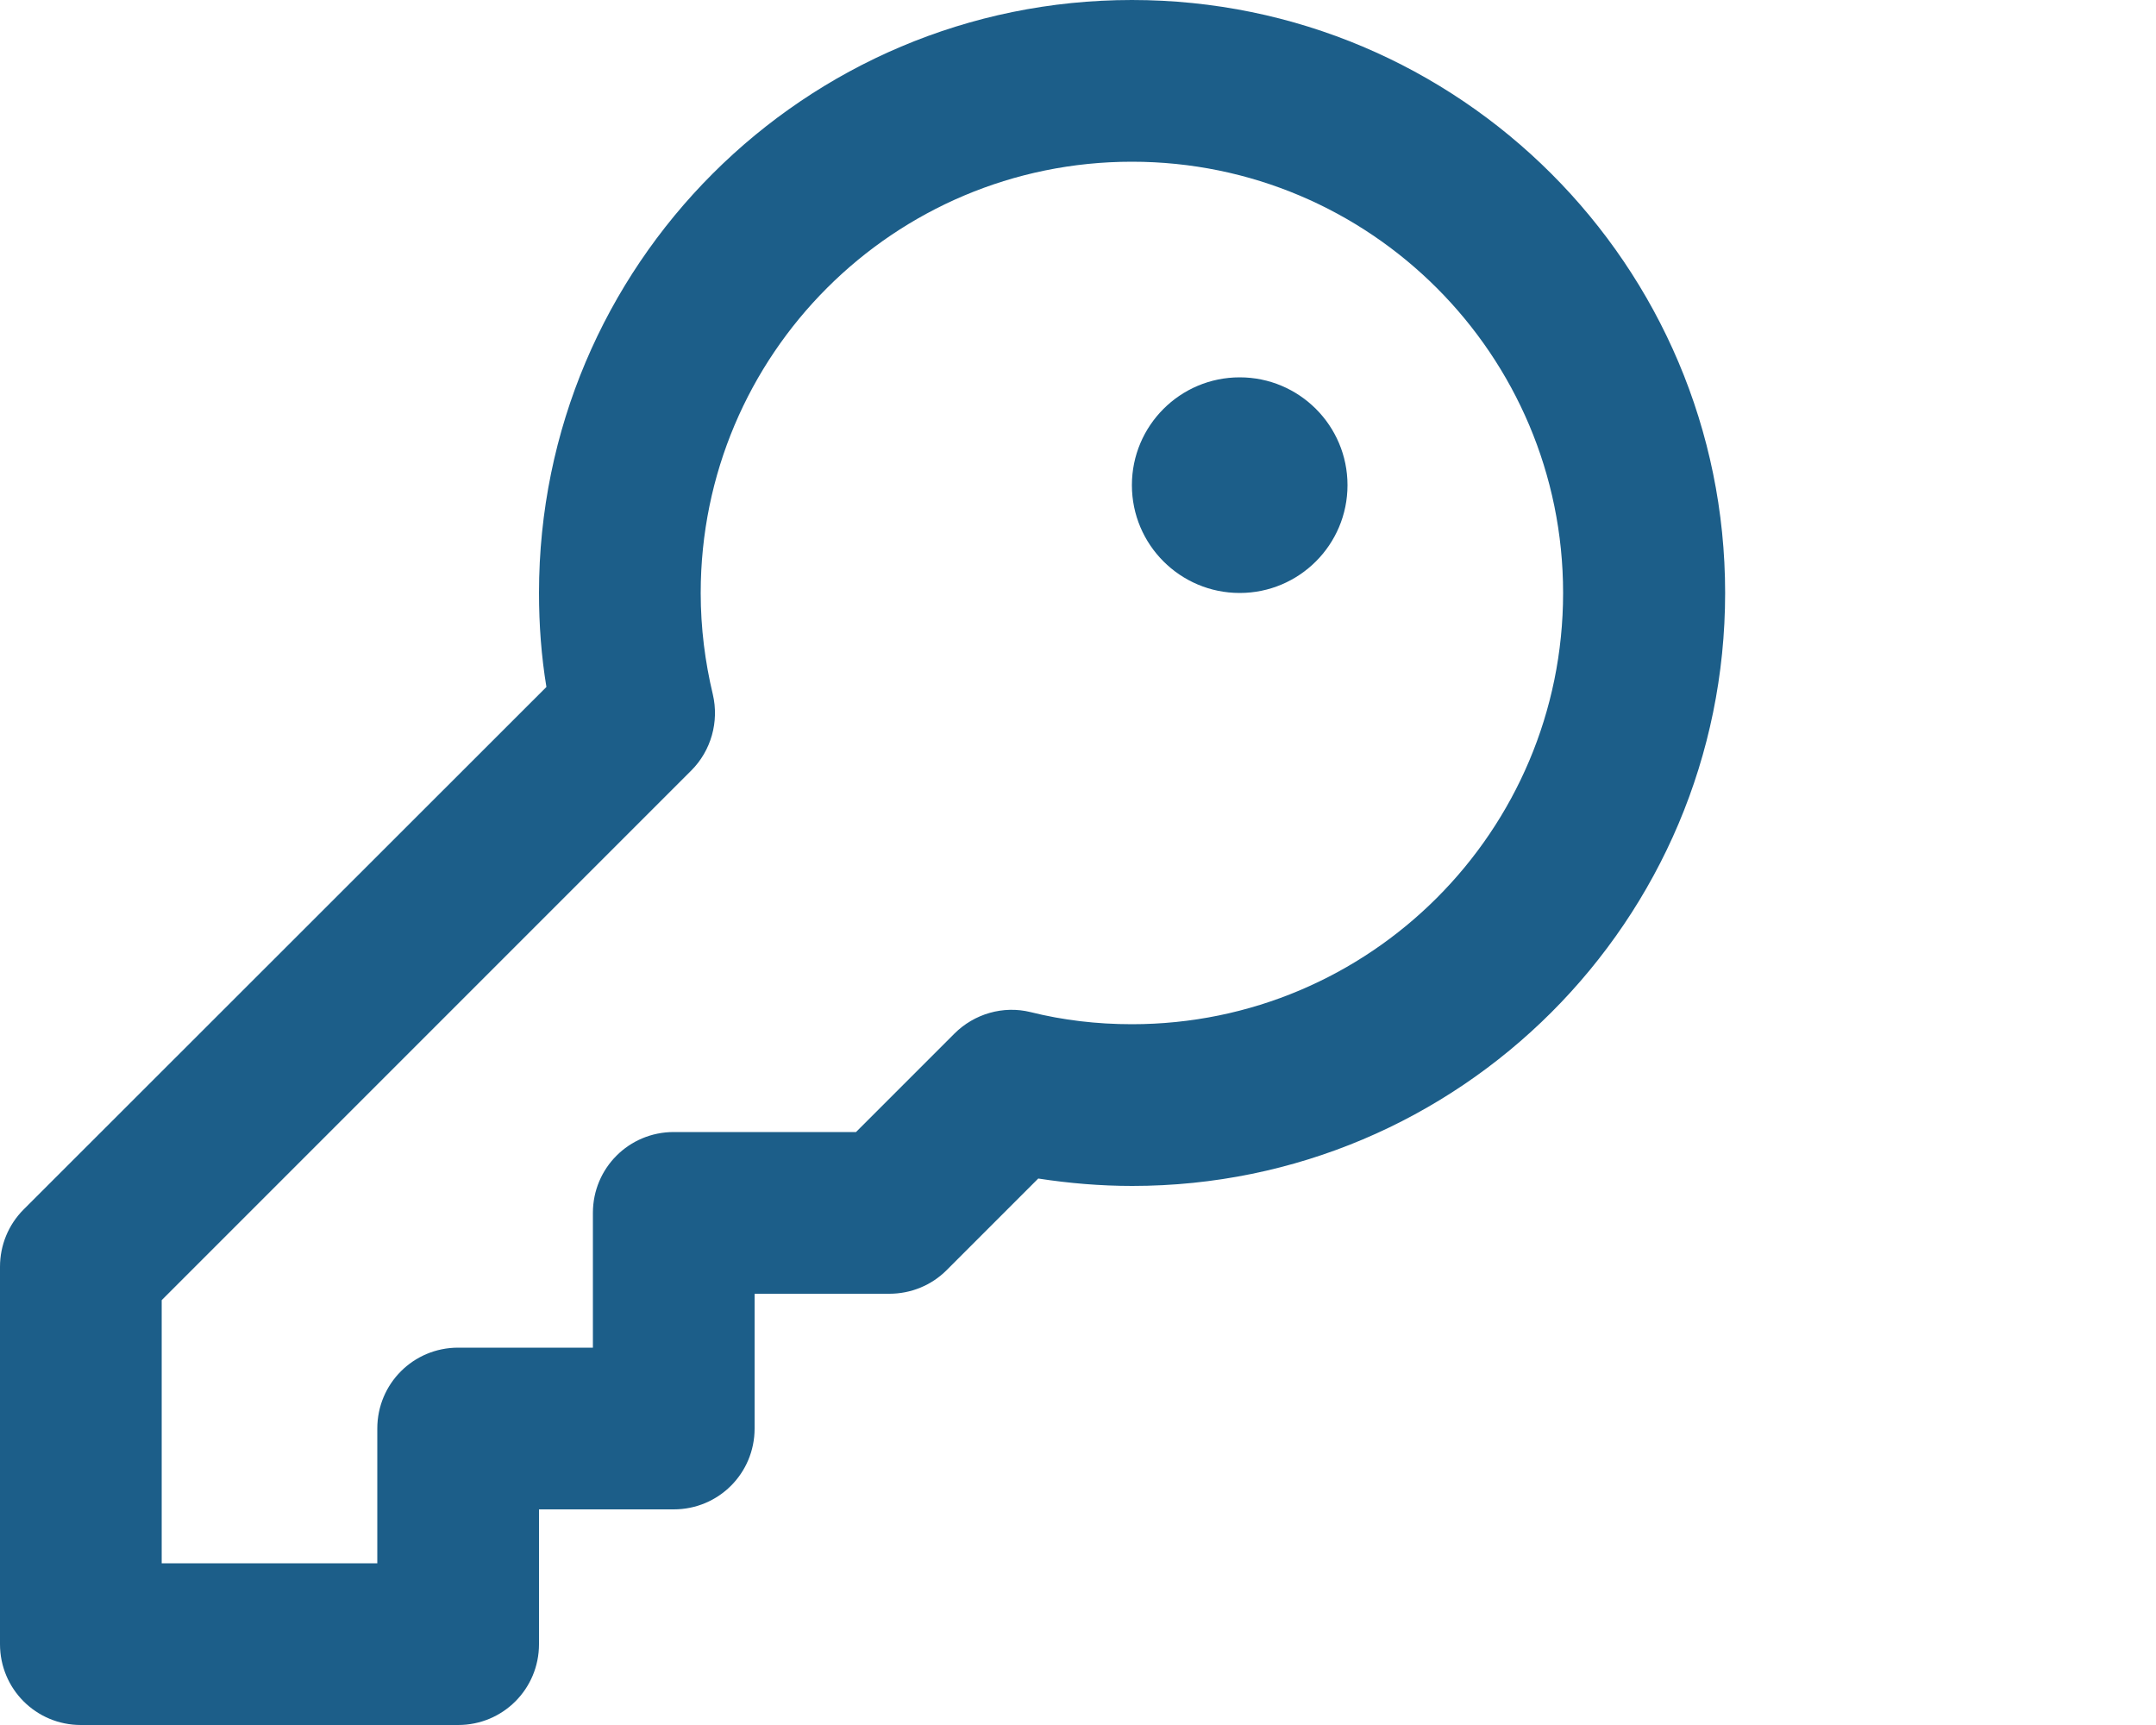
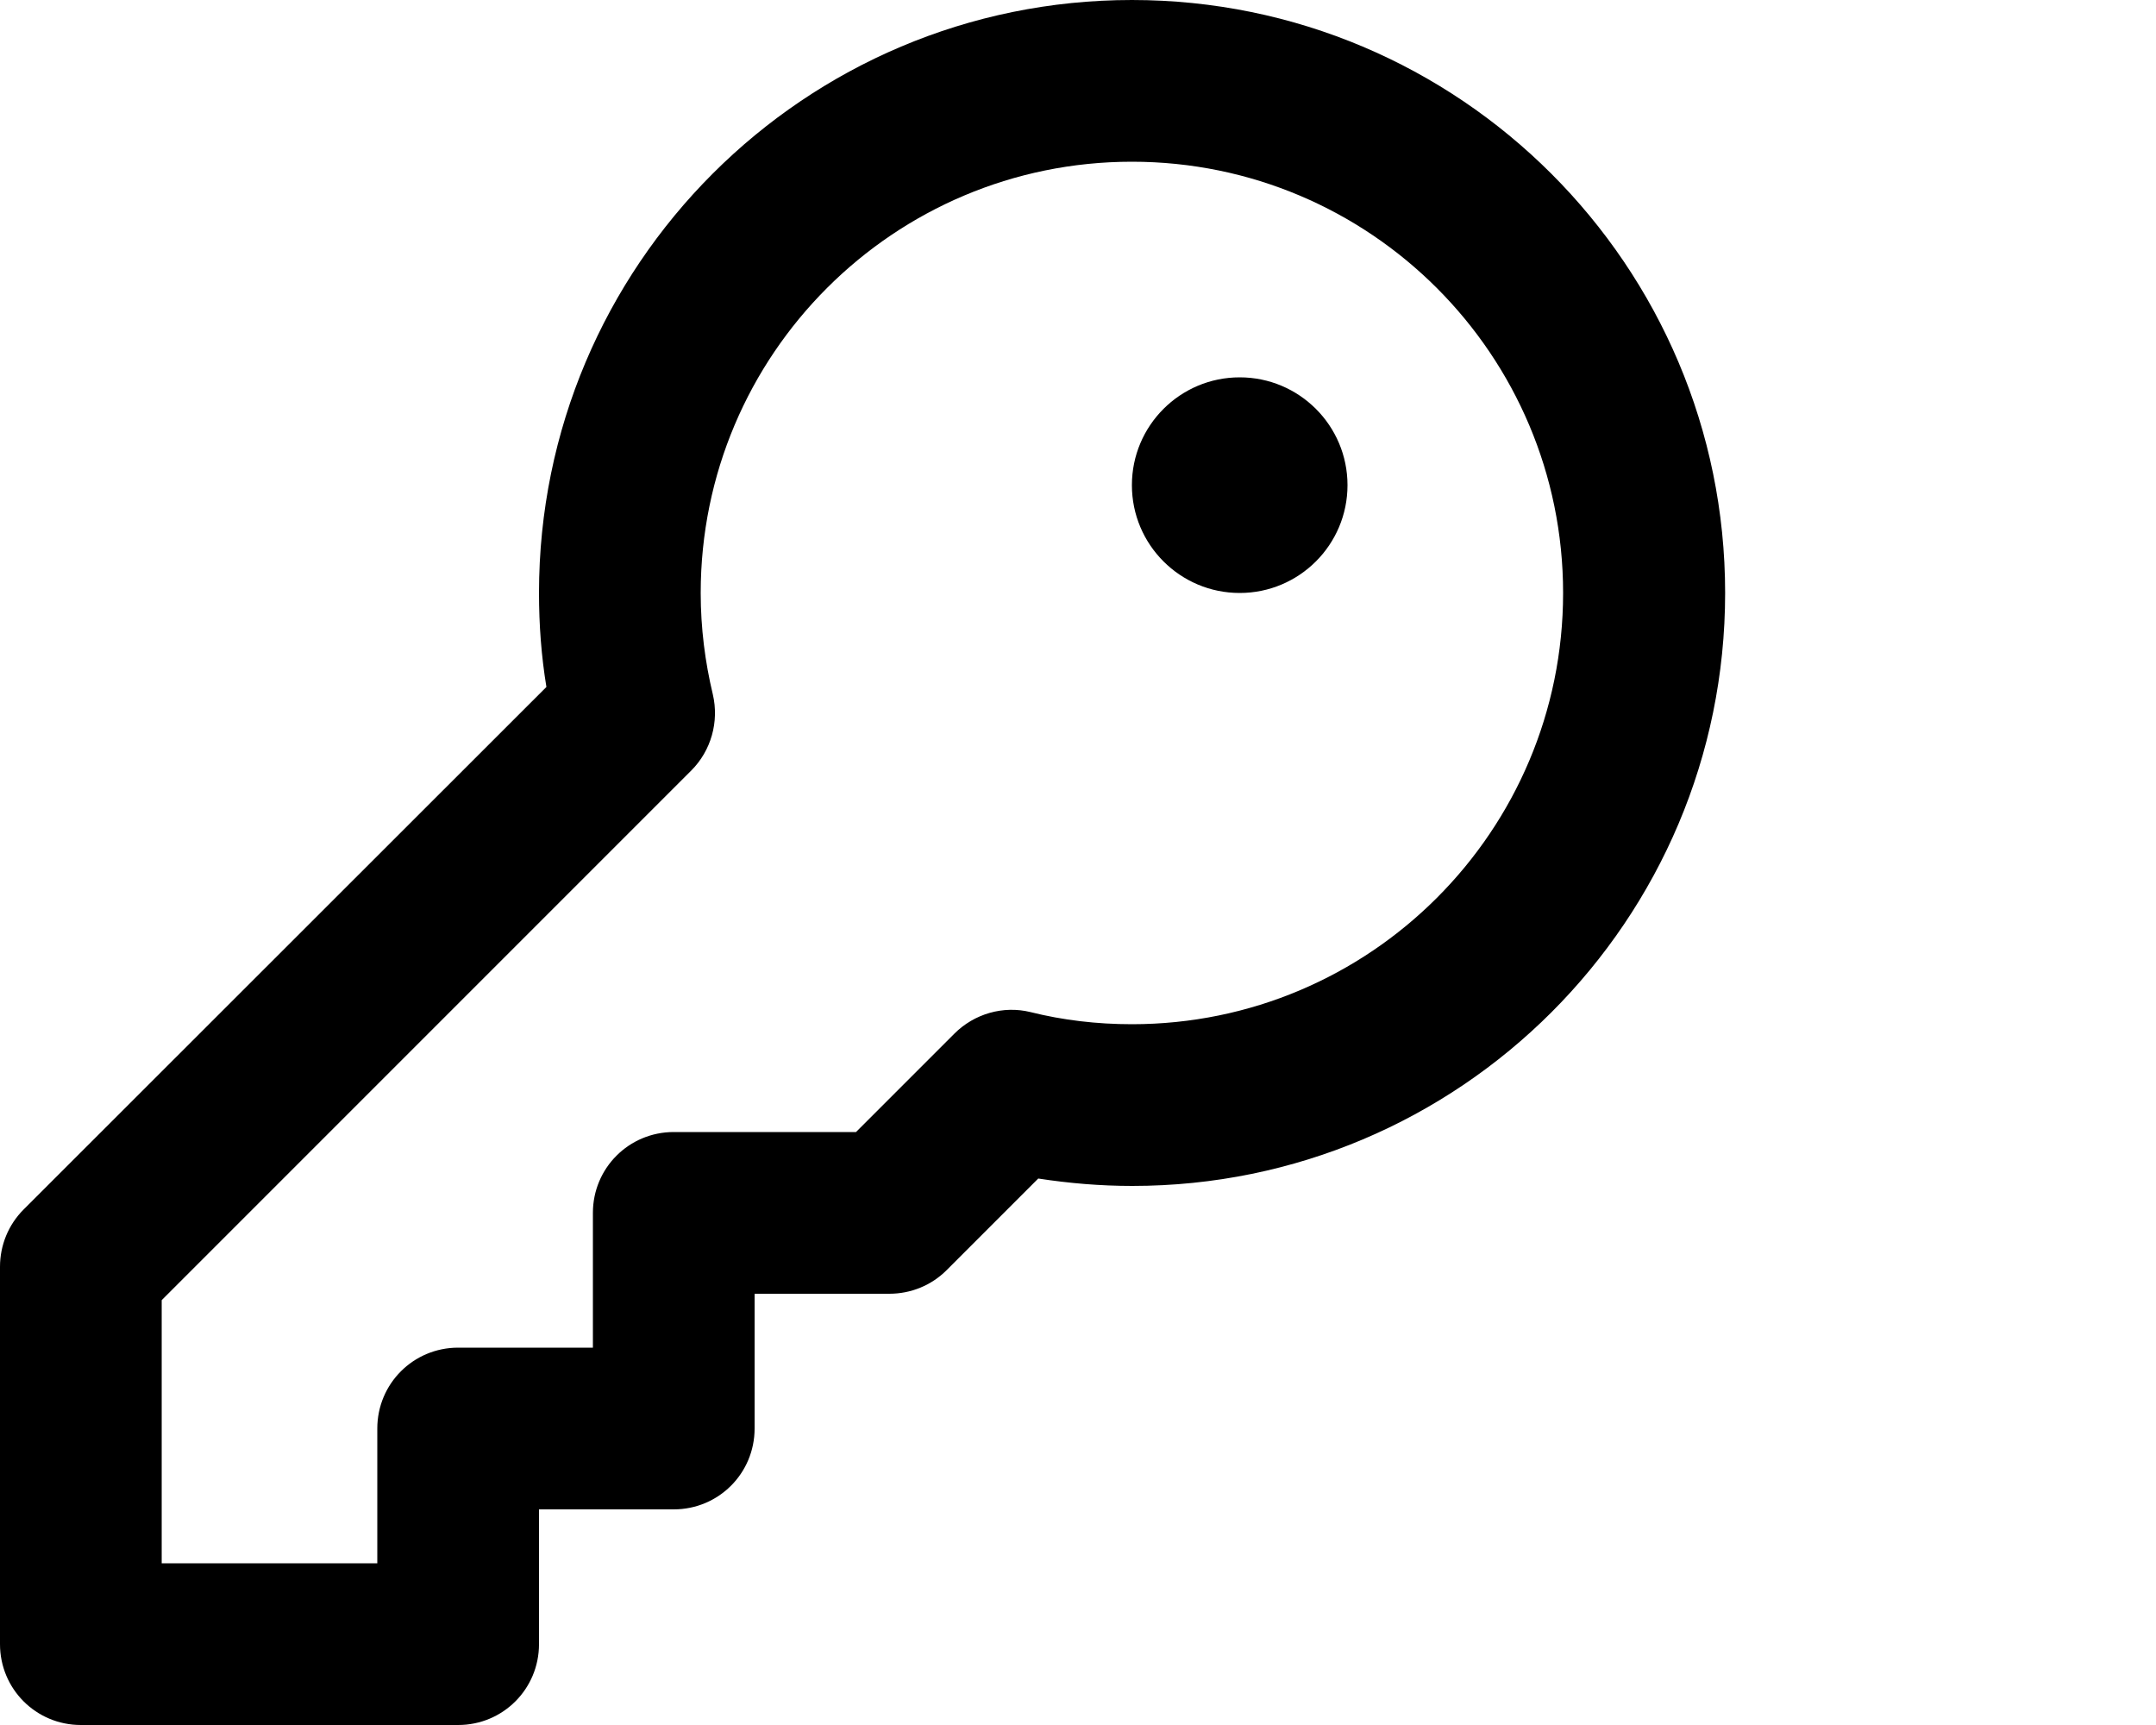
- <svg xmlns="http://www.w3.org/2000/svg" viewBox="0 0 640 512" fill="#1c5e89">
+ <svg xmlns="http://www.w3.org/2000/svg" viewBox="0 0 640 512" fill="currentColor">
  <path d="M208 176c0-70.7 57.3-128 128-128s128 57.3 128 128-57.3 128-128 128c-10.4 0-20.5-1.2-30.1-3.6-8.1-2-16.7 .5-22.6 6.4L254.1 336 200 336c-13.3 0-24 10.7-24 24l0 40-40 0c-13.3 0-24 10.7-24 24l0 40-64 0 0-78.1 157.2-157.2c5.9-5.9 8.3-14.5 6.4-22.6-2.3-9.6-3.6-19.7-3.6-30.1zM336 0c-97.2 0-176 78.8-176 176 0 9.5 .7 18.8 2.2 27.9L7 359c-4.5 4.5-7 10.6-7 17L0 488c0 13.3 10.7 24 24 24l112 0c13.3 0 24-10.7 24-24l0-40 40 0c13.3 0 24-10.7 24-24l0-40 40 0c6.4 0 12.5-2.5 17-7l27.2-27.2c9.1 1.4 18.4 2.2 27.9 2.2 97.2 0 176-78.8 176-176S433.2 0 336 0zm32 176a32 32 0 1 0 0-64 32 32 0 1 0 0 64z" />
</svg>
